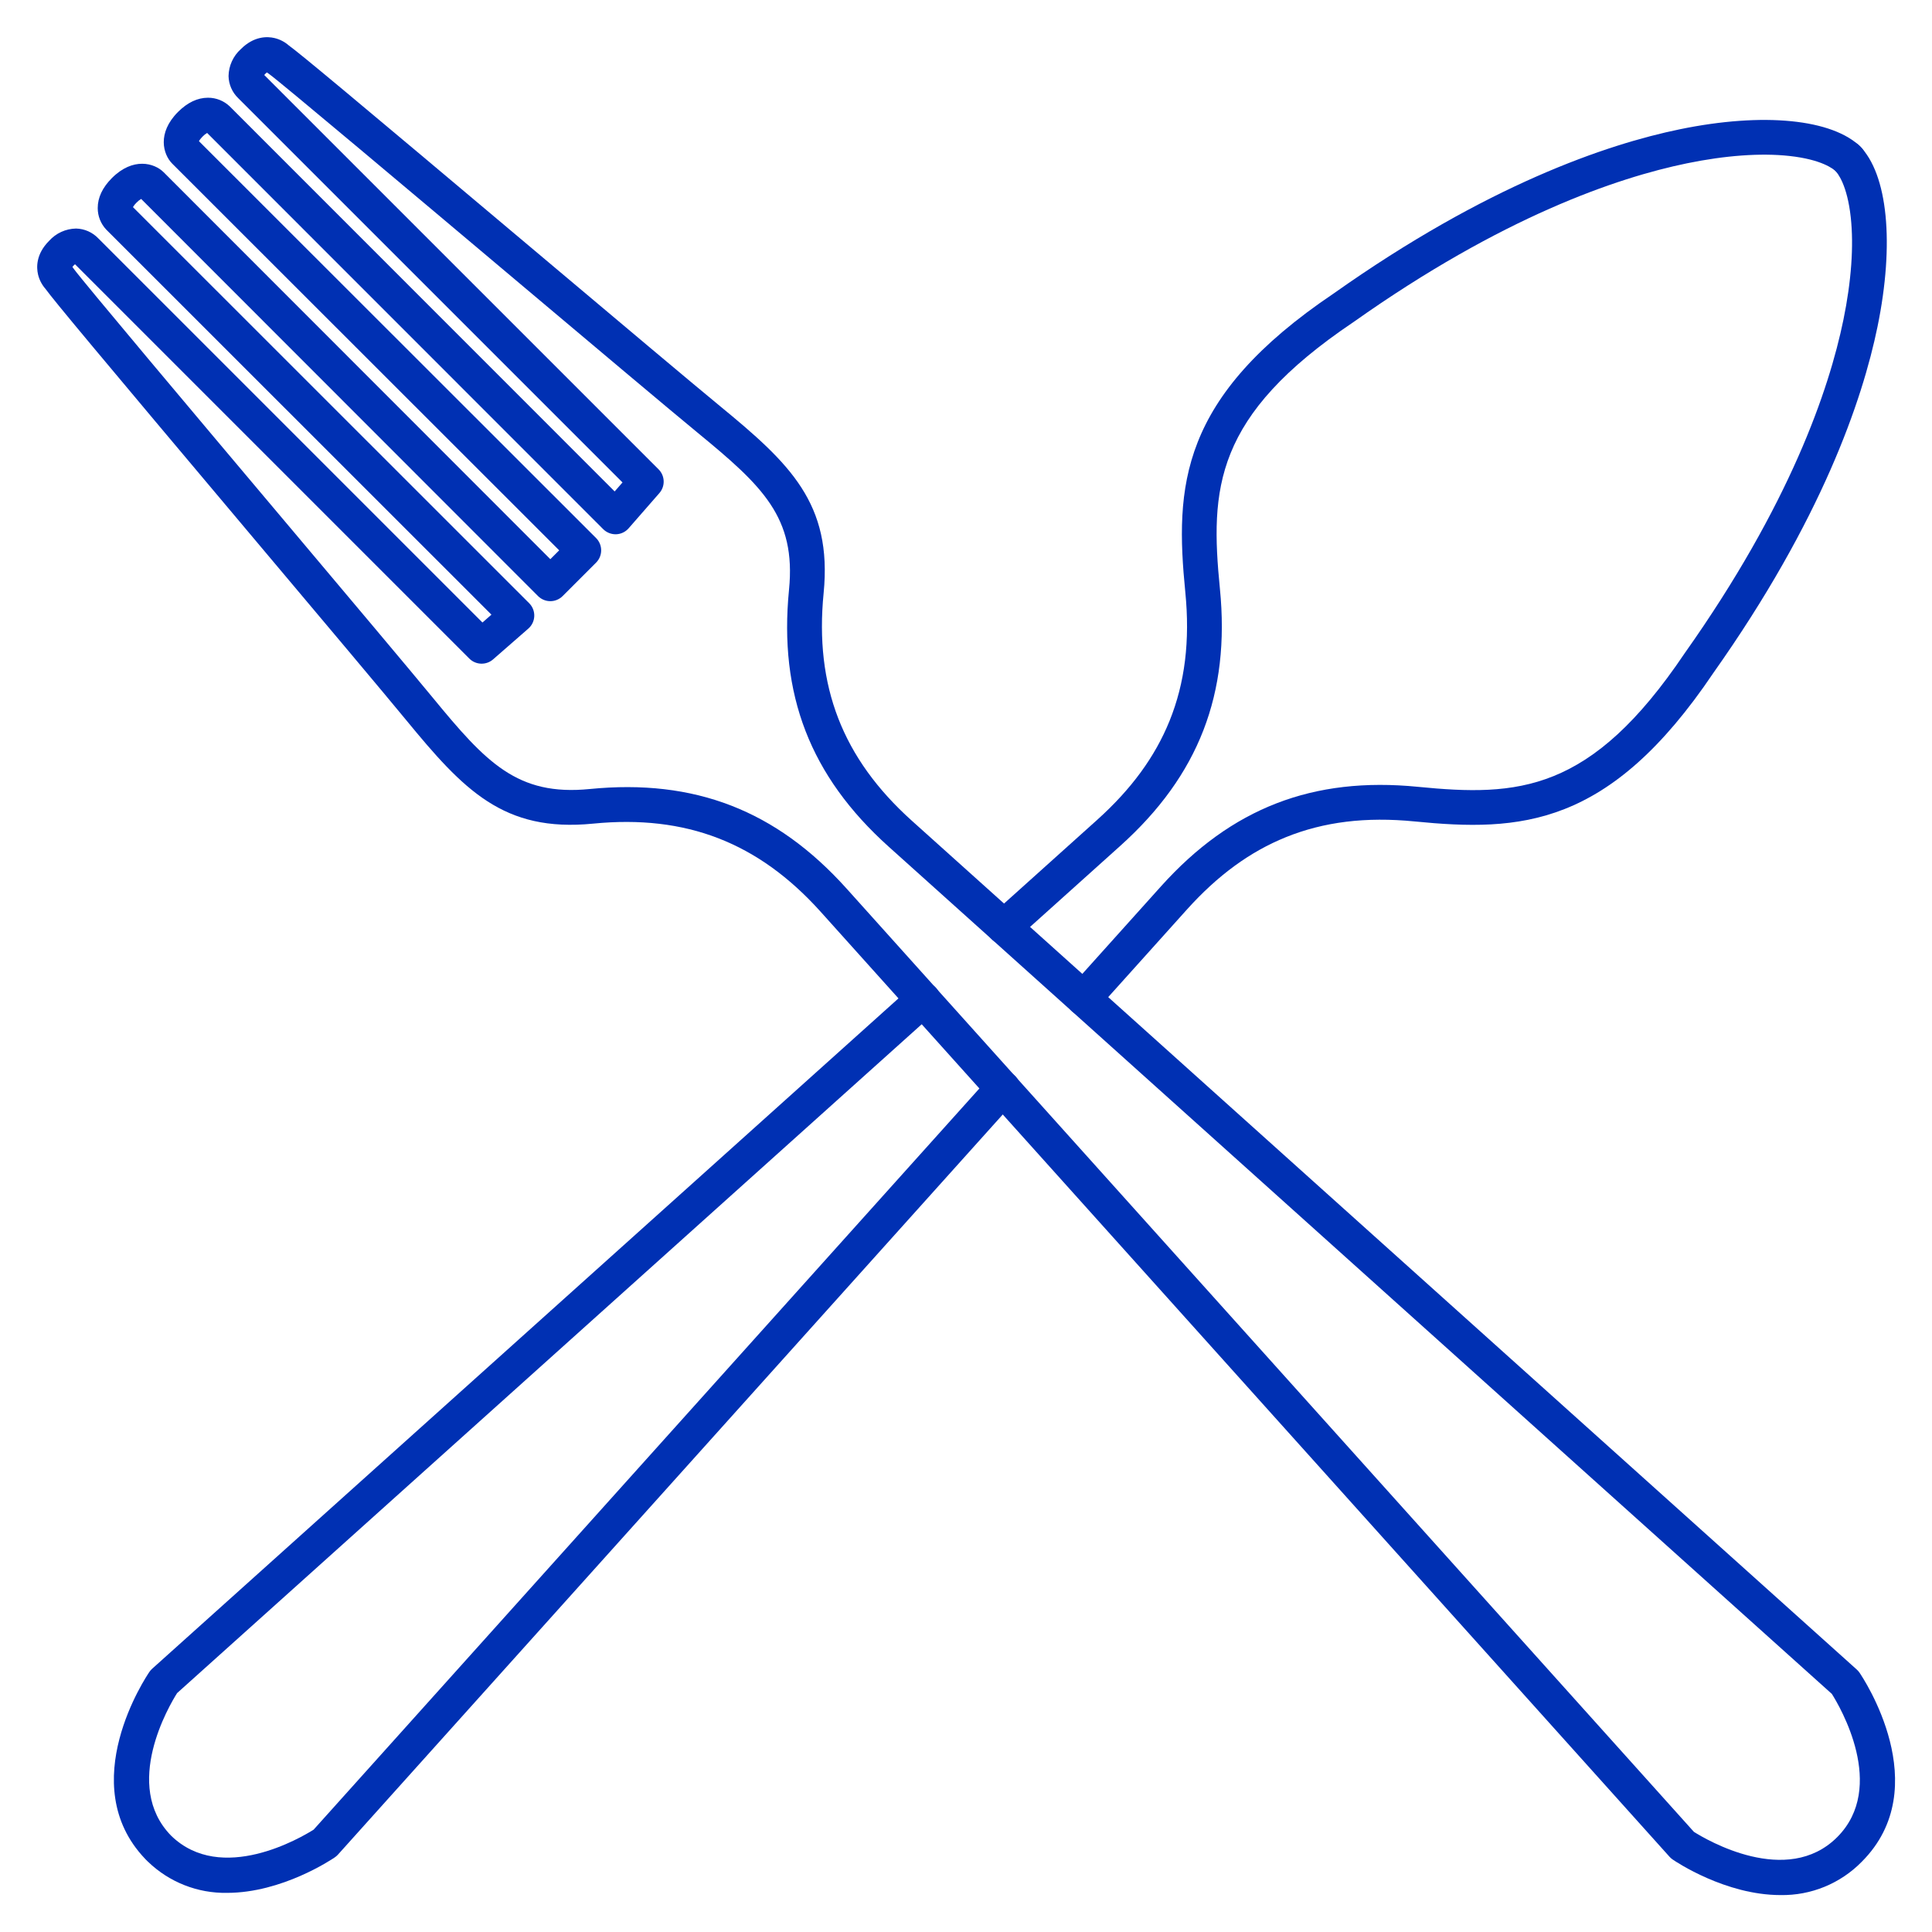
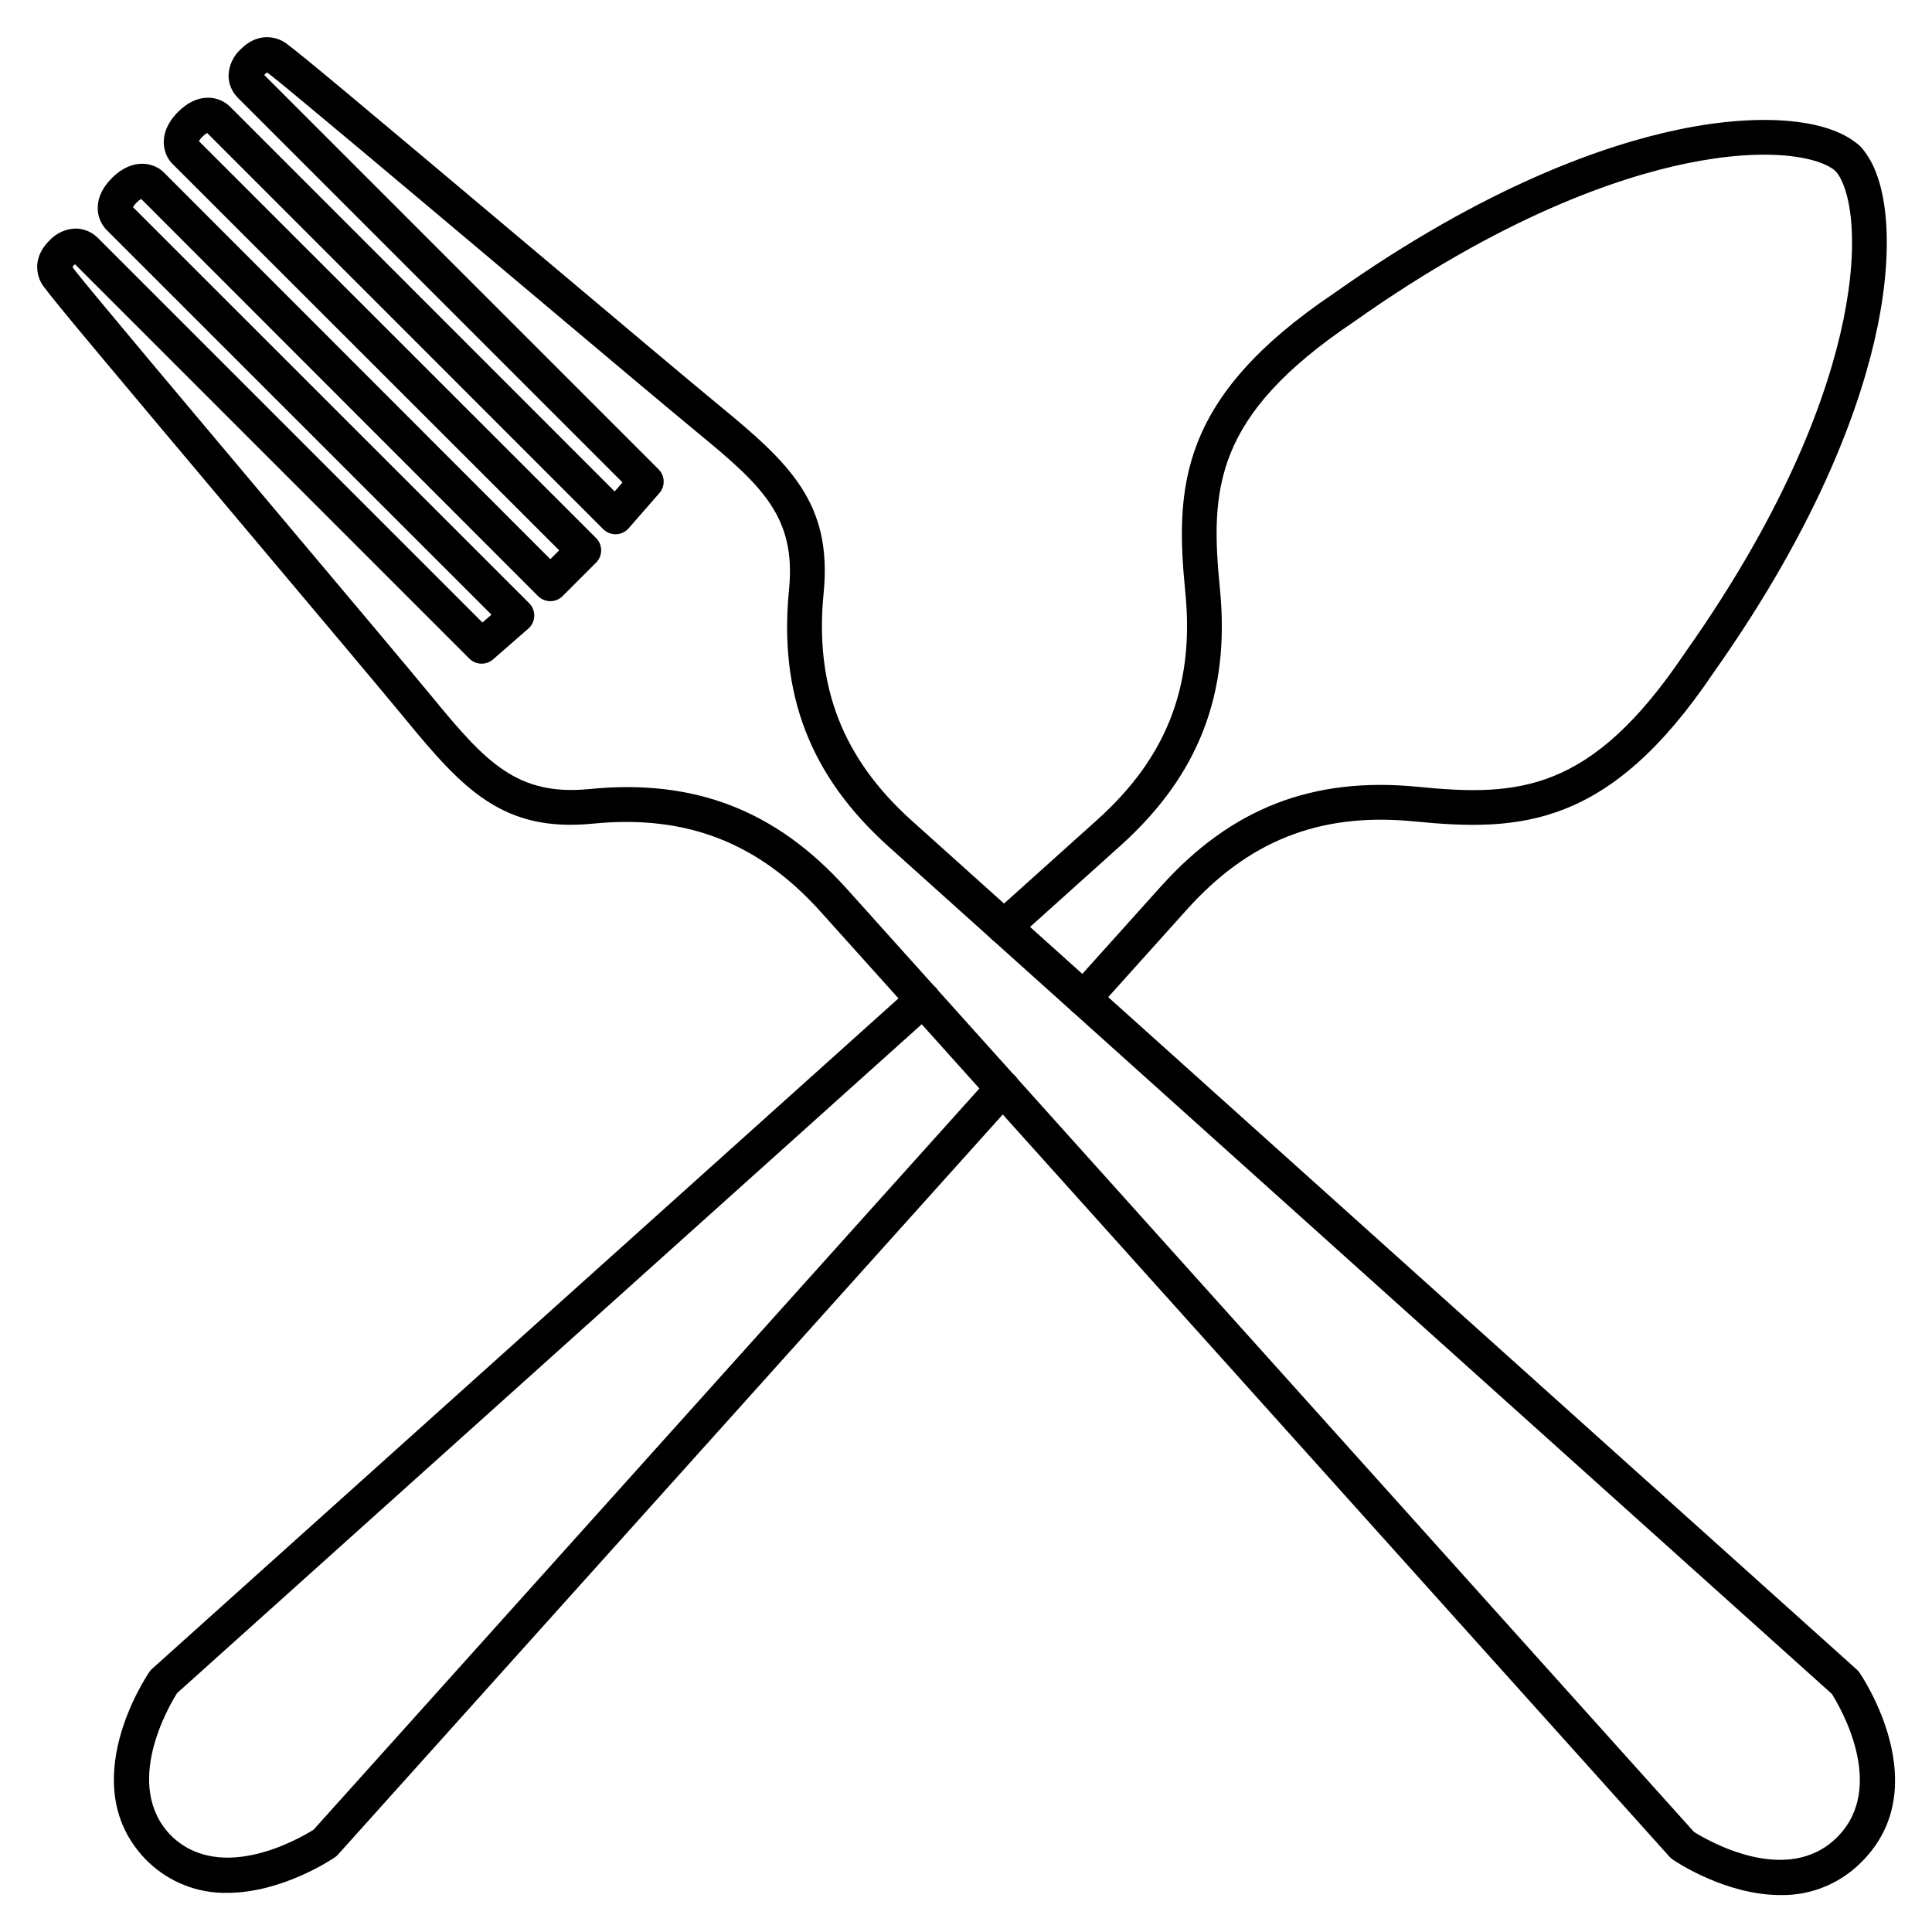
<svg xmlns="http://www.w3.org/2000/svg" viewBox="0 0 500 500">
-   <defs>
-     <style>
-       .ef4b0ed2-d0c4-43d0-9704-801f5cf441d0 {
-         fill: #0030b3;
-       }
-     </style>
-   </defs>
  <g id="e1028f63-e3e2-477e-93bf-4bfbfd345130" data-name="Food">
    <g>
      <path class="ef4b0ed2-d0c4-43d0-9704-801f5cf441d0" d="M280.441,262.898a4.5,4.5,0,0,1-3.346-7.507c12.088-13.456,20.566-22.892,23.379-26.019,18.211-20.249,39.335-28.43,66.478-25.745,25.928,2.562,44.74,1.544,69.023-34.54.019-.029.04-.058.059-.086,27.154-38.375,37.306-68.078,41.04-86.239,2.05-9.967,2.707-19.134,1.902-26.509-.917-8.403-3.364-11.432-4.092-12.16A4.5,4.5,0,1,1,481.25,37.73c7.304,7.303,9.082,25.253,4.642,46.846-3.906,18.997-14.447,49.956-42.477,89.582-26.948,40.017-50.014,41.128-77.347,38.426-12.553-1.24-23.443.096-33.301,4.085-9.271,3.753-17.645,9.877-25.601,18.723-2.812,3.127-11.289,12.56-23.375,26.014A4.489,4.489,0,0,1,280.441,262.898Z" />
      <path class="ef4b0ed2-d0c4-43d0-9704-801f5cf441d0" d="M58.767,489.872A28.72,28.72,0,0,1,38.315,481.82c-.076-.066-.15-.136-.222-.208l-.362-.362c-.072-.071-.142-.145-.208-.222-18.377-19.309.334-47.162,1.147-48.35a4.506,4.506,0,0,1,.706-.805S164.159,319.794,235.875,255.37a4.5,4.5,0,1,1,6.014,6.695C172.655,324.26,53.964,430.869,45.831,438.173c-1.999,3.162-14.265,23.875-1.556,36.892,13.012,12.707,33.713.456,36.895-1.556,7.27-8.094,112.661-125.43,175.001-194.826a4.5,4.5,0,1,1,6.695,6.014C198.275,356.6,87.469,479.966,87.469,479.966a4.506,4.506,0,0,1-.805.706C85.864,481.219,72.987,489.871,58.767,489.872Z" />
      <path class="ef4b0ed2-d0c4-43d0-9704-801f5cf441d0" d="M259.843,244.39a4.5,4.5,0,0,1-3.01-7.848l1.645-1.477c13.165-11.828,22.39-20.115,25.473-22.889,8.847-7.956,14.971-16.33,18.724-25.601,3.989-9.857,5.325-20.749,4.084-33.3-2.703-27.342-1.59-50.399,38.427-77.347,39.625-28.031,70.586-38.572,89.583-42.478,21.593-4.44,39.543-2.66,46.845,4.642a4.5,4.5,0,1,1-6.363,6.364c-.729-.729-3.757-3.175-12.16-4.092-7.38-.807-16.543-.147-26.509,1.902-18.161,3.734-47.865,13.886-86.239,41.04-.029.02-.058.04-.087.06C314.169,107.65,313.15,126.462,315.715,152.39c2.684,27.144-5.497,48.268-25.746,66.478-3.084,2.774-12.31,11.062-25.477,22.892l-1.644,1.478A4.487,4.487,0,0,1,259.843,244.39Z" />
      <path class="ef4b0ed2-d0c4-43d0-9704-801f5cf441d0" d="M460.784,490.443c-14.222.001-27.097-8.652-27.896-9.199a4.502,4.502,0,0,1-.805-.706c-2.035-2.266-203.713-226.801-219.697-244.575-16.133-17.938-34.838-25.184-58.9-22.807-23.202,2.294-33.525-8.728-48.453-26.899-5.633-6.856-21.681-25.917-38.671-46.098-42.71-50.73-52.288-62.25-54.585-65.394A8.663,8.663,0,0,1,9.834,70.986c-.402-1.756-.565-5.215,2.875-8.653a9.589,9.589,0,0,1,6.979-3.186,8.214,8.214,0,0,1,5.777,2.568c1.067,1.083,82.654,82.656,99.392,99.39l2.327-2.032-99.68-99.646a8.095,8.095,0,0,1-2.212-5.573c-.009-2.715,1.23-5.335,3.683-7.788,5.453-5.453,10.988-3.879,13.378-1.49l100.074,100.14,2.29-2.29L44.579,42.355c-2.391-2.391-3.966-7.925,1.487-13.38,2.444-2.443,5.054-3.682,7.758-3.682h.03a8.101,8.101,0,0,1,5.594,2.233l99.625,99.658,2.032-2.328c-16.739-16.742-98.294-98.31-99.447-99.445a8.183,8.183,0,0,1-2.511-5.725,9.602,9.602,0,0,1,3.184-6.978c3.44-3.439,6.897-3.278,8.654-2.874a8.67,8.67,0,0,1,3.776,1.941c3.144,2.297,14.668,11.879,65.439,54.623,20.161,16.974,39.204,33.005,46.055,38.634,18.173,14.928,29.193,25.255,26.9,48.453-2.379,24.052,4.868,42.767,22.807,58.9,17.774,15.985,242.31,217.663,244.575,219.698a4.502,4.502,0,0,1,.706.805c.821,1.2,19.903,29.607.577,48.934A28.757,28.757,0,0,1,460.784,490.443Zm-22.402-16.36c3.176,2.008,24.07,14.379,37.076,1.375,12.999-13,.644-33.881-1.376-37.076-11.27-10.123-226.738-203.657-244.137-219.305-20.249-18.21-28.43-39.334-25.746-66.478,1.851-18.716-6.839-26.797-23.656-40.613-6.893-5.663-25.956-21.711-46.138-38.703-27.543-23.188-61.77-52.004-64.913-54.25a4.524,4.524,0,0,1-.423-.289,3.489,3.489,0,0,0-.373.328c-.129.129-.23.242-.31.338,6.019,6.003,65.761,65.754,102.057,102.056a4.5,4.5,0,0,1,.207,6.142l-7.966,9.122a4.501,4.501,0,0,1-3.238,1.538,4.557,4.557,0,0,1-3.334-1.316L53.602,34.406a5.412,5.412,0,0,0-1.171.932c.136-.145-.353.396-.453.497-.057.079-.255.337-.304.395-.034.06-.152.251-.18.29l-.006.014L154.263,139.243a4.5,4.5,0,0,1,.001,6.365l-8.656,8.656a4.499,4.499,0,0,1-3.182,1.318h-.001a4.497,4.497,0,0,1-3.182-1.319L36.532,51.485a5.371,5.371,0,0,0-1.194.946,5.439,5.439,0,0,0-.932,1.17L136.952,156.112a4.501,4.501,0,0,1-.222,6.572l-9.122,7.966a4.5,4.5,0,0,1-6.142-.207C85.165,134.148,25.416,74.408,19.411,68.387c-.097.08-.209.181-.338.31a3.373,3.373,0,0,0-.329.373,4.487,4.487,0,0,1,.289.422c2.244,3.141,31.041,37.346,54.213,64.869,17.009,20.202,33.073,39.284,38.74,46.182C125.803,197.361,133.885,206.051,152.6,204.2c27.146-2.687,48.267,5.496,66.478,25.745C234.725,247.343,428.26,462.812,438.382,474.083ZM19.062,69.543c.071.122.138.247.197.376A3.085,3.085,0,0,0,19.062,69.543Zm-.701-.908c.029.029.058.058.086.088C18.419,68.692,18.39,68.663,18.361,68.635Zm.562-.739.018.019ZM33.846,53.041l.064.064C33.885,53.08,33.863,53.059,33.846,53.041ZM53.062,33.868l.054.053Zm16.48-14.805a3.062,3.062,0,0,0,.376.197C69.789,19.2,69.664,19.134,69.542,19.062Zm-1.645-.139.015.014Zm.737-.562c.027.027.057.056.087.085C68.691,18.418,68.662,18.39,68.634,18.361Z" />
    </g>
  </g>
</svg>
